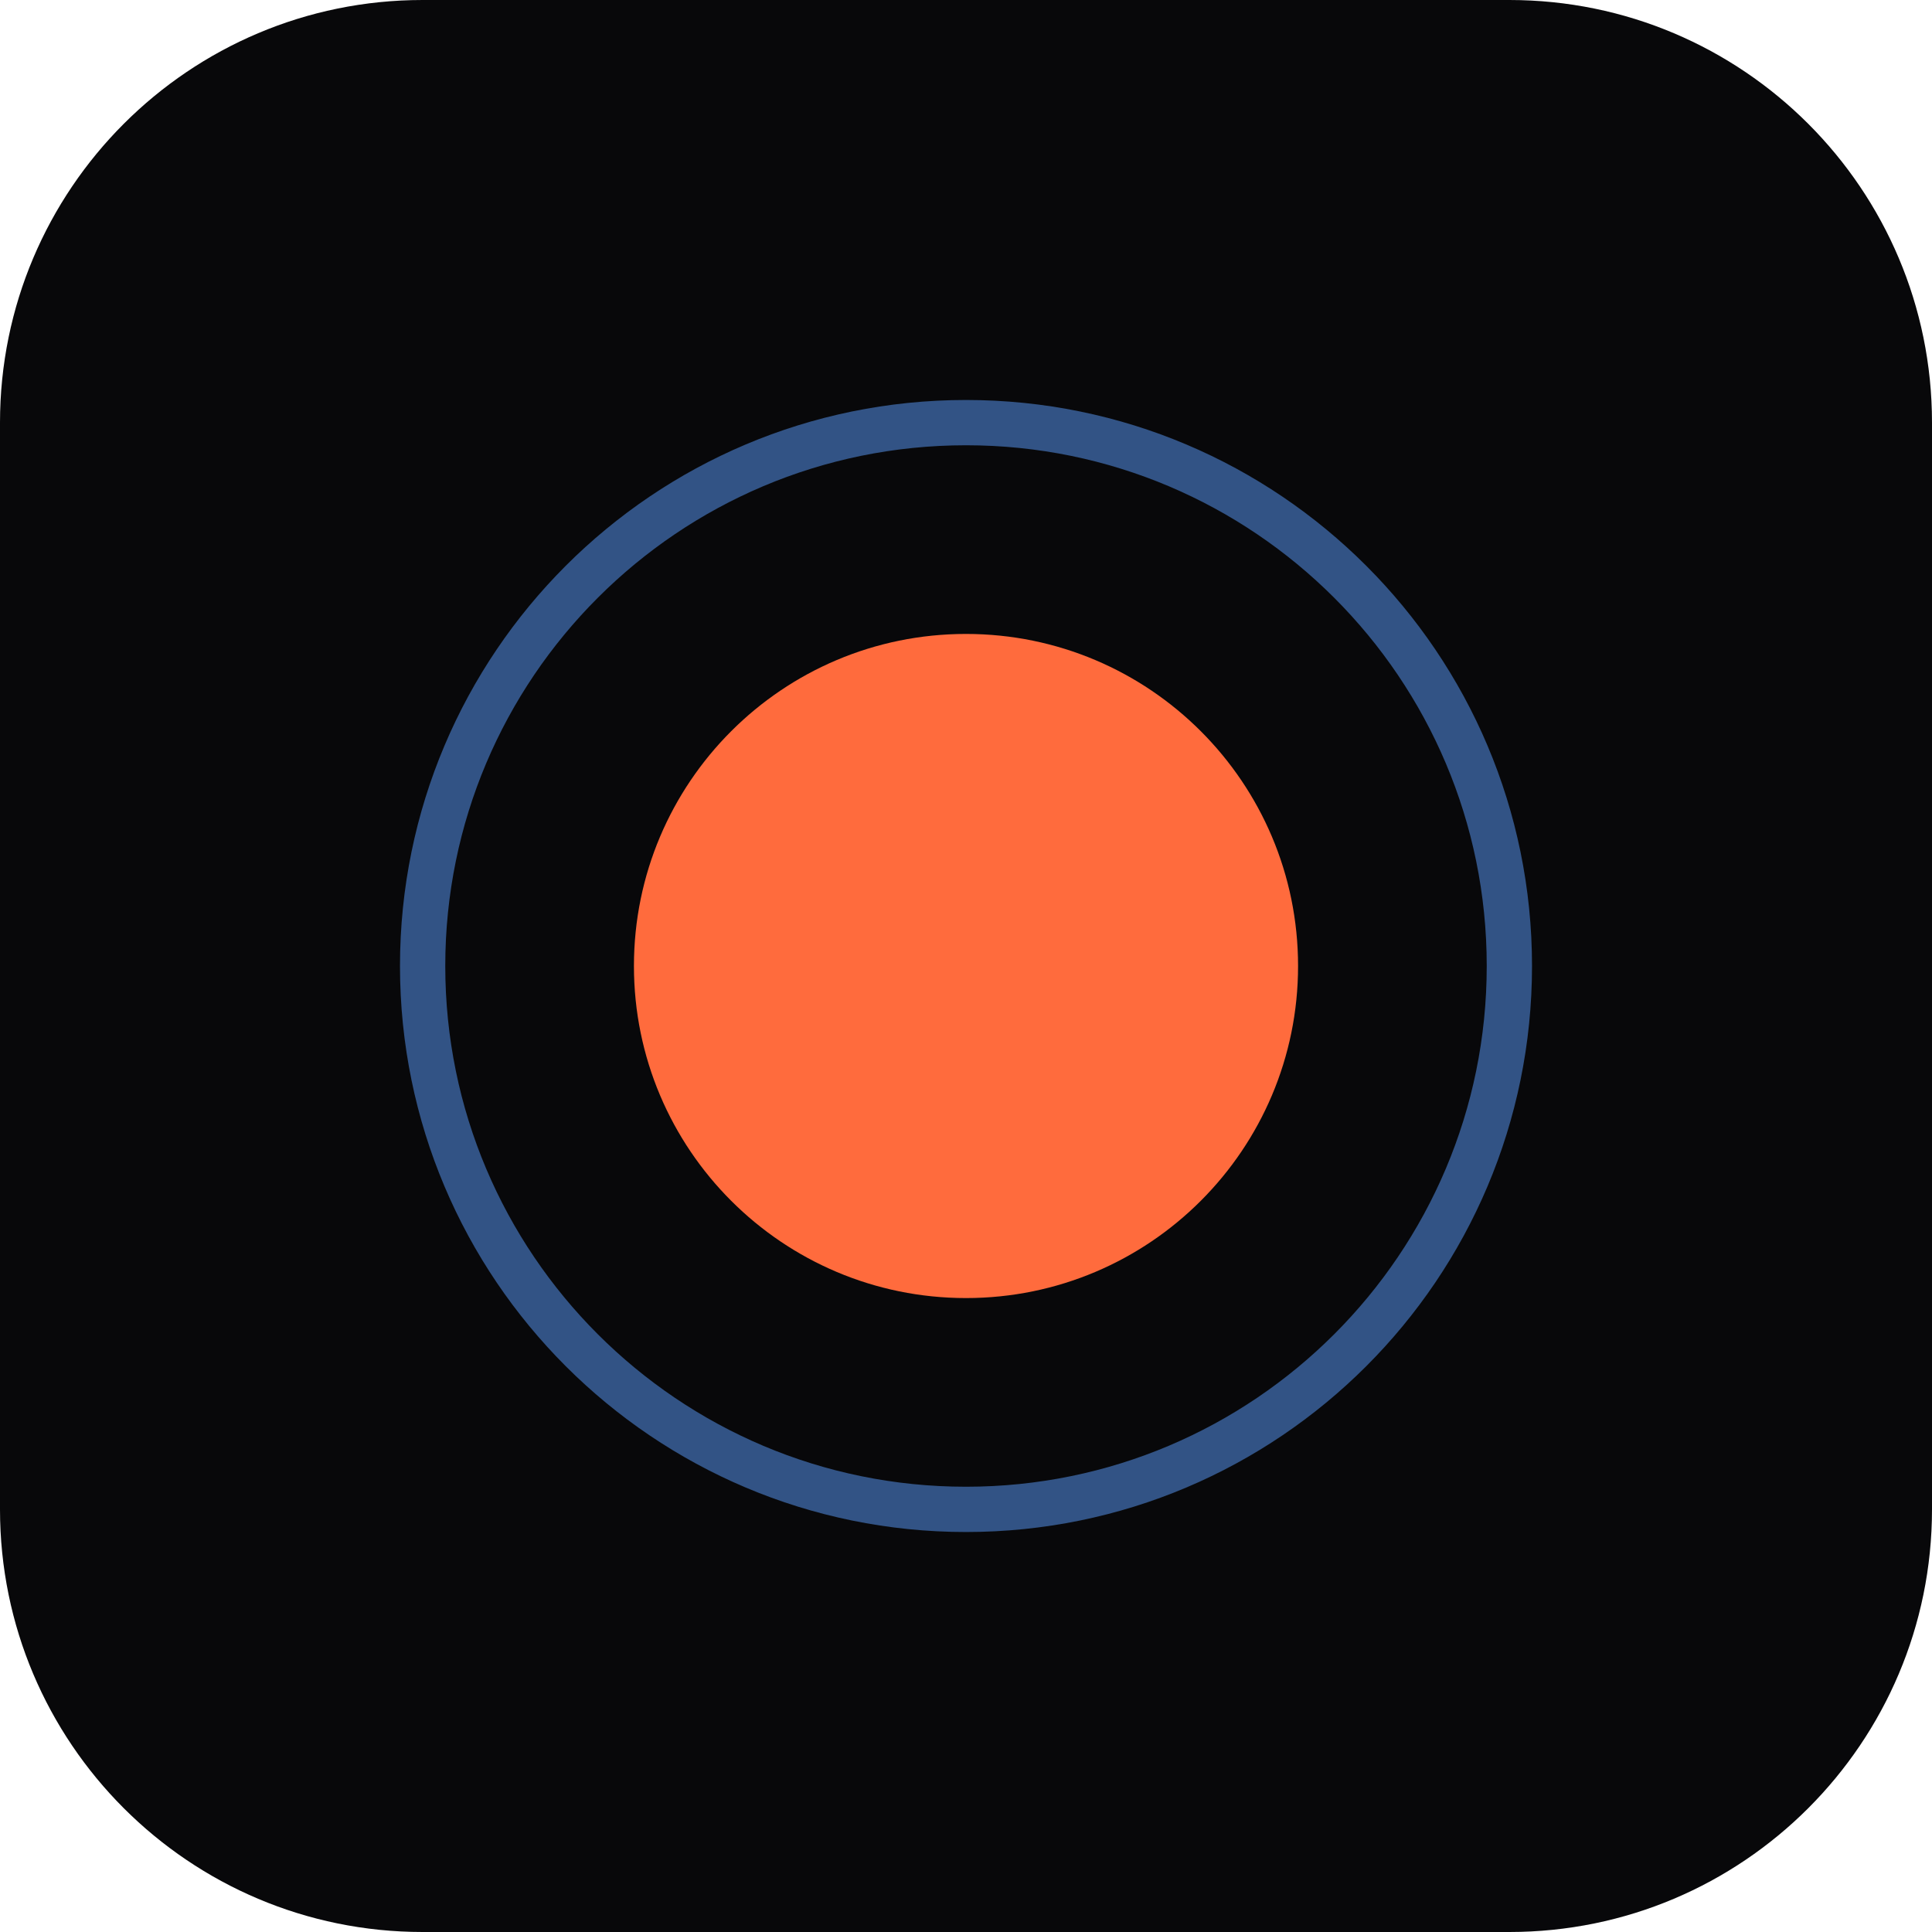
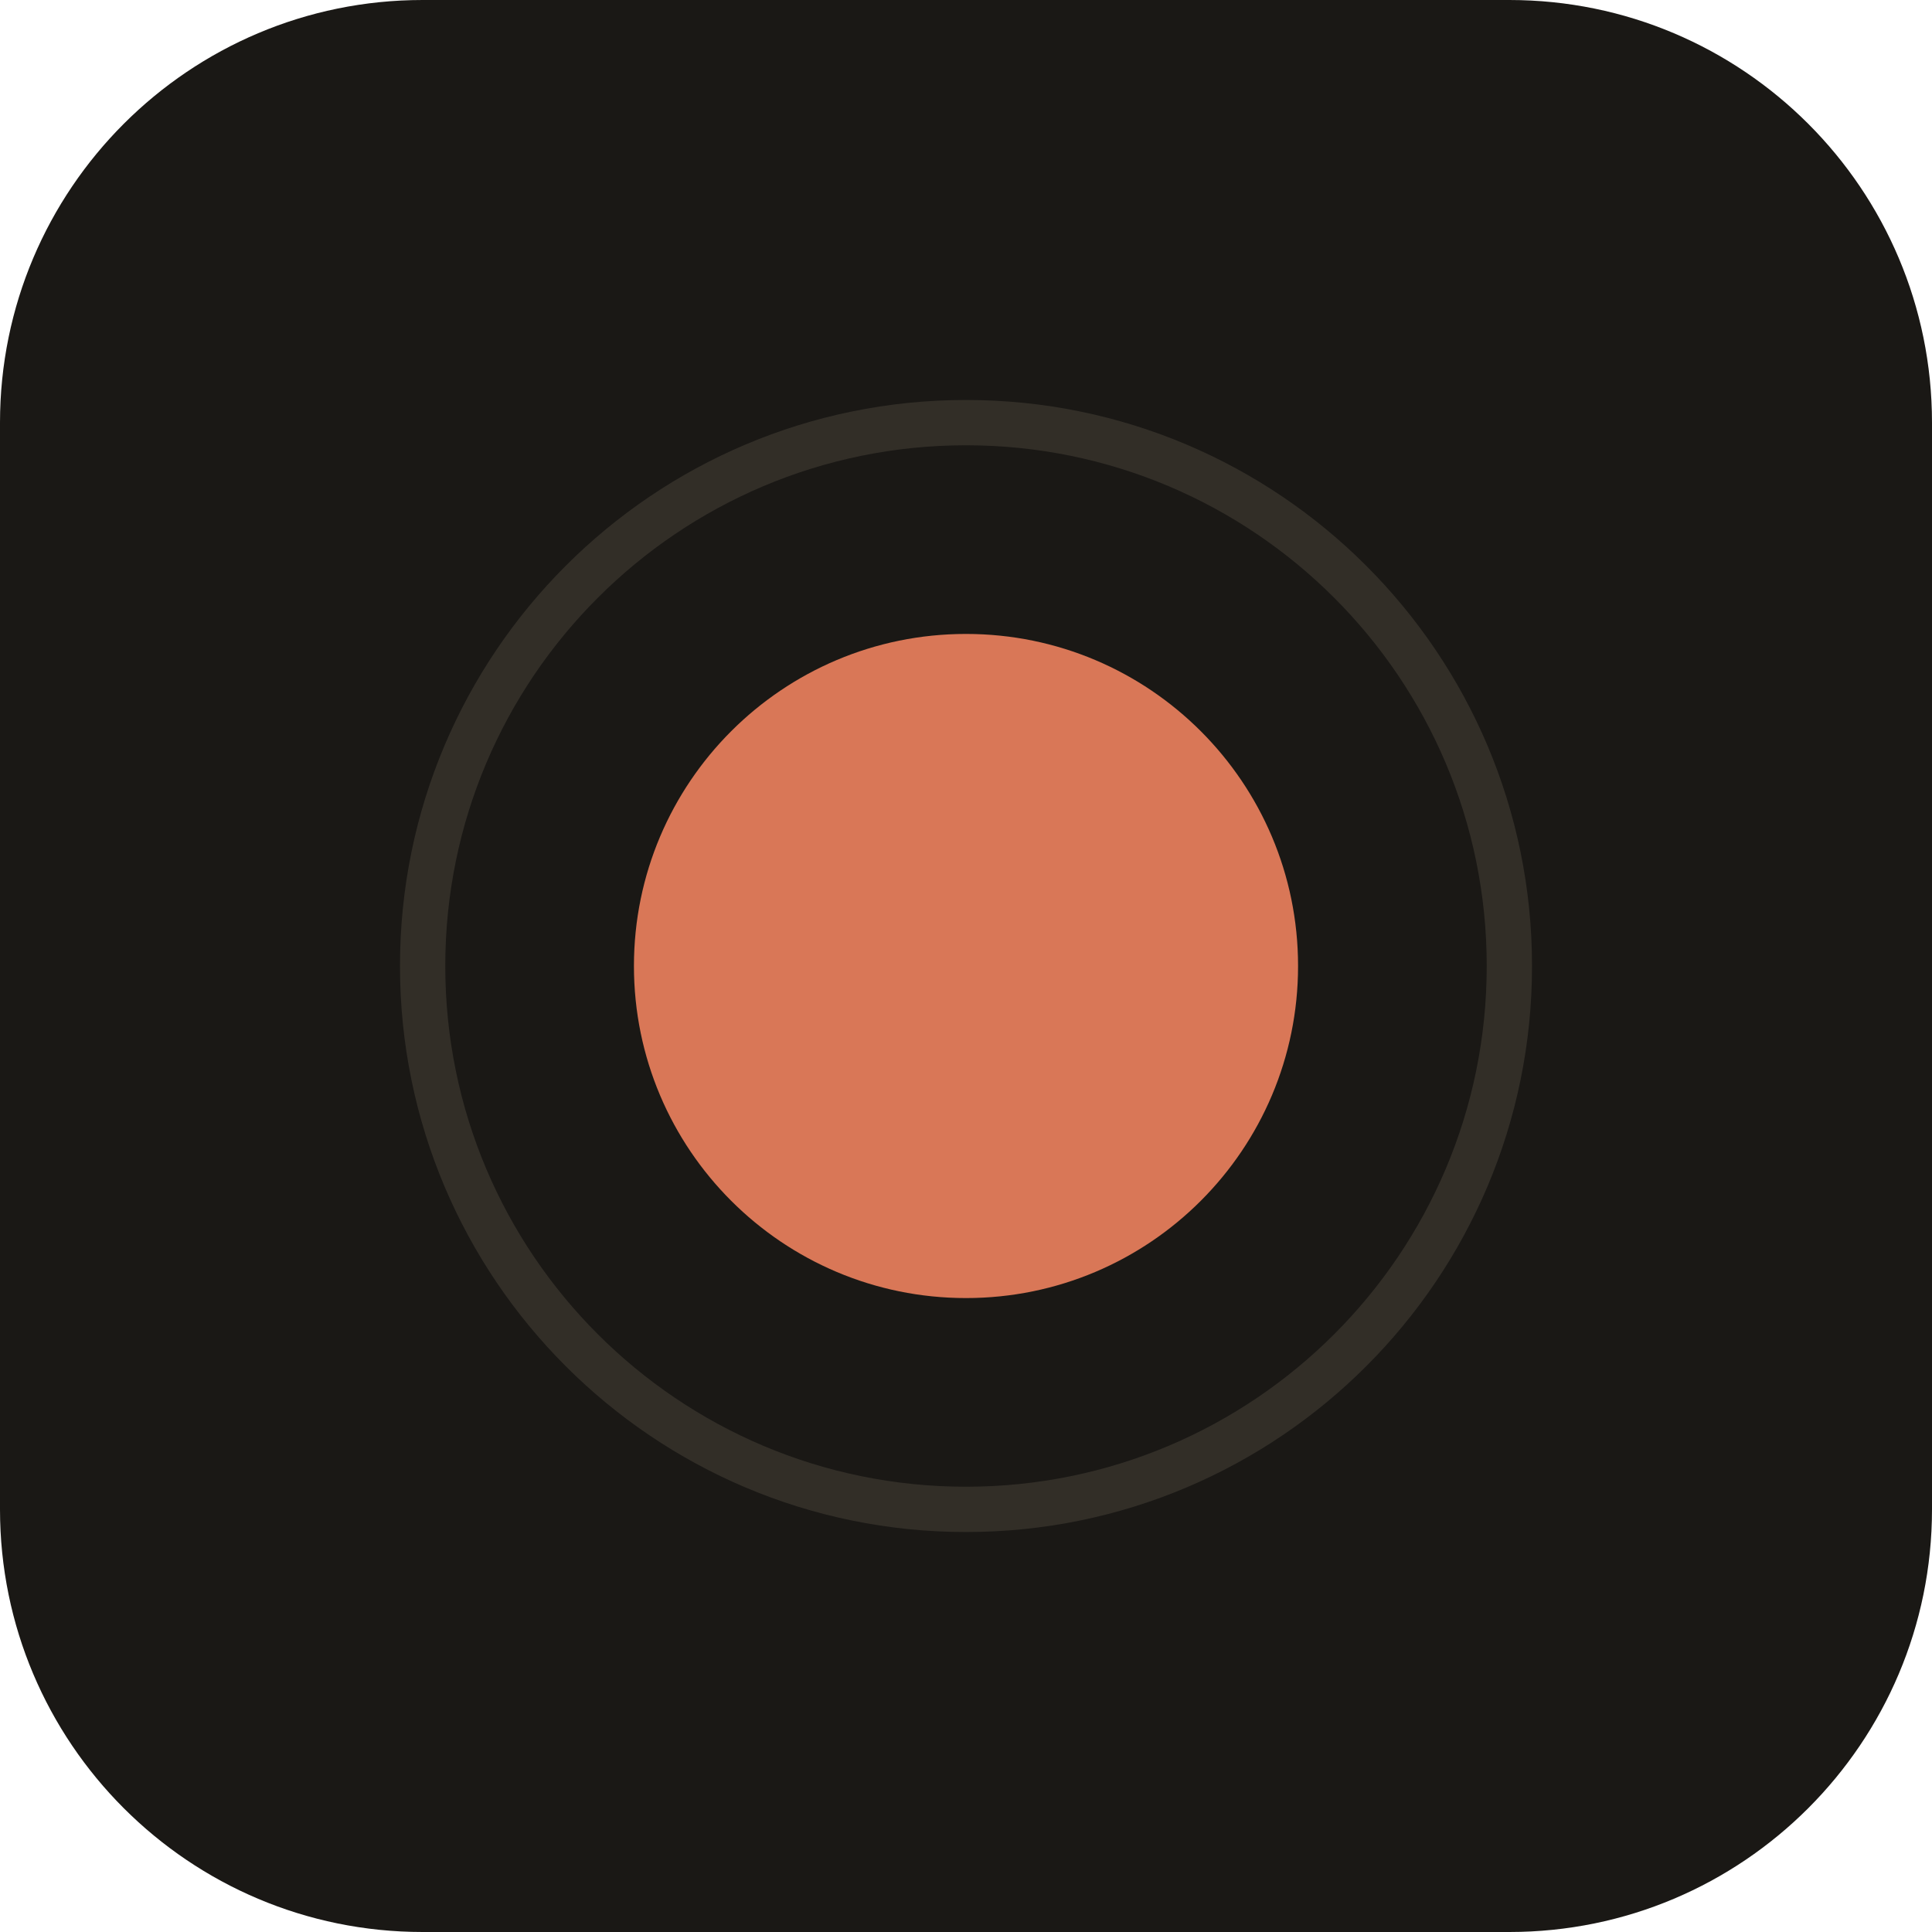
<svg xmlns="http://www.w3.org/2000/svg" width="64" height="64" viewBox="0 0 64 64">
-   <rect width="64" height="64" rx="14" fill="#08080a" />
-   <circle cx="32" cy="32" r="11" fill="#ff6b3d" />
-   <circle cx="32" cy="32" r="18" fill="none" stroke="#5b9eff" stroke-width="1.5" opacity="0.5" />
+   <rect width="64" height="64" rx="14" fill="#1a1815" />
+   <circle cx="32" cy="32" r="11" fill="#d97757" />
+   <circle cx="32" cy="32" r="18" fill="none" stroke="#4a443a" stroke-width="1.5" opacity="0.5" />
</svg>
